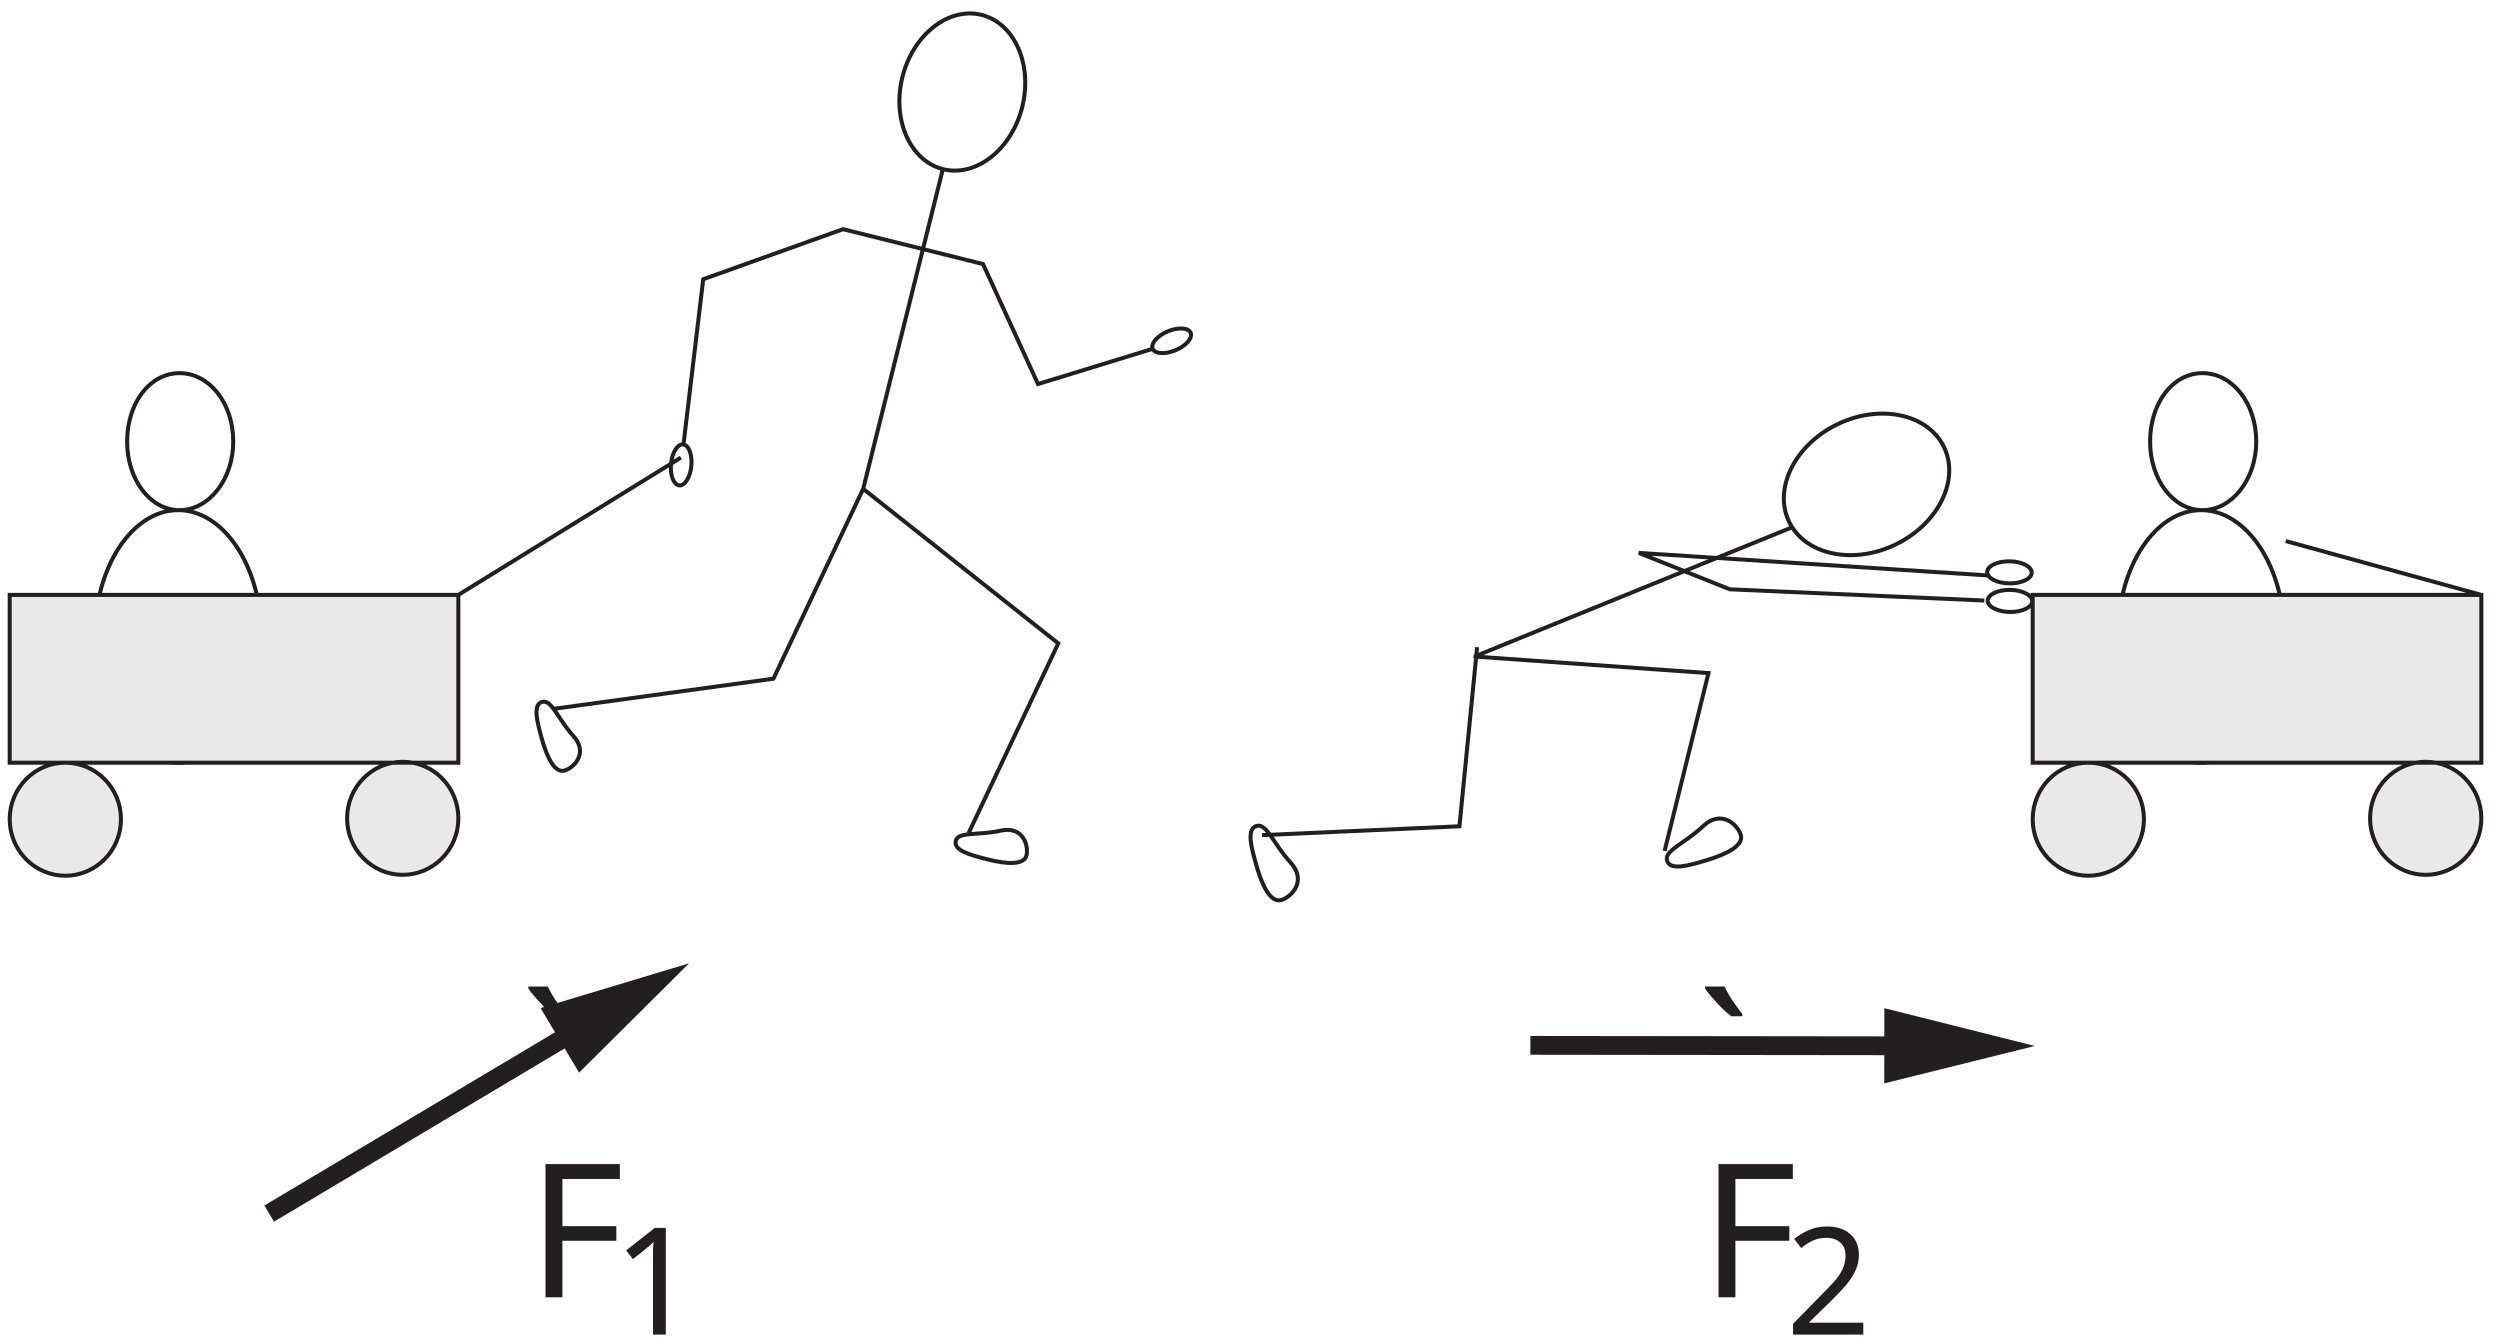
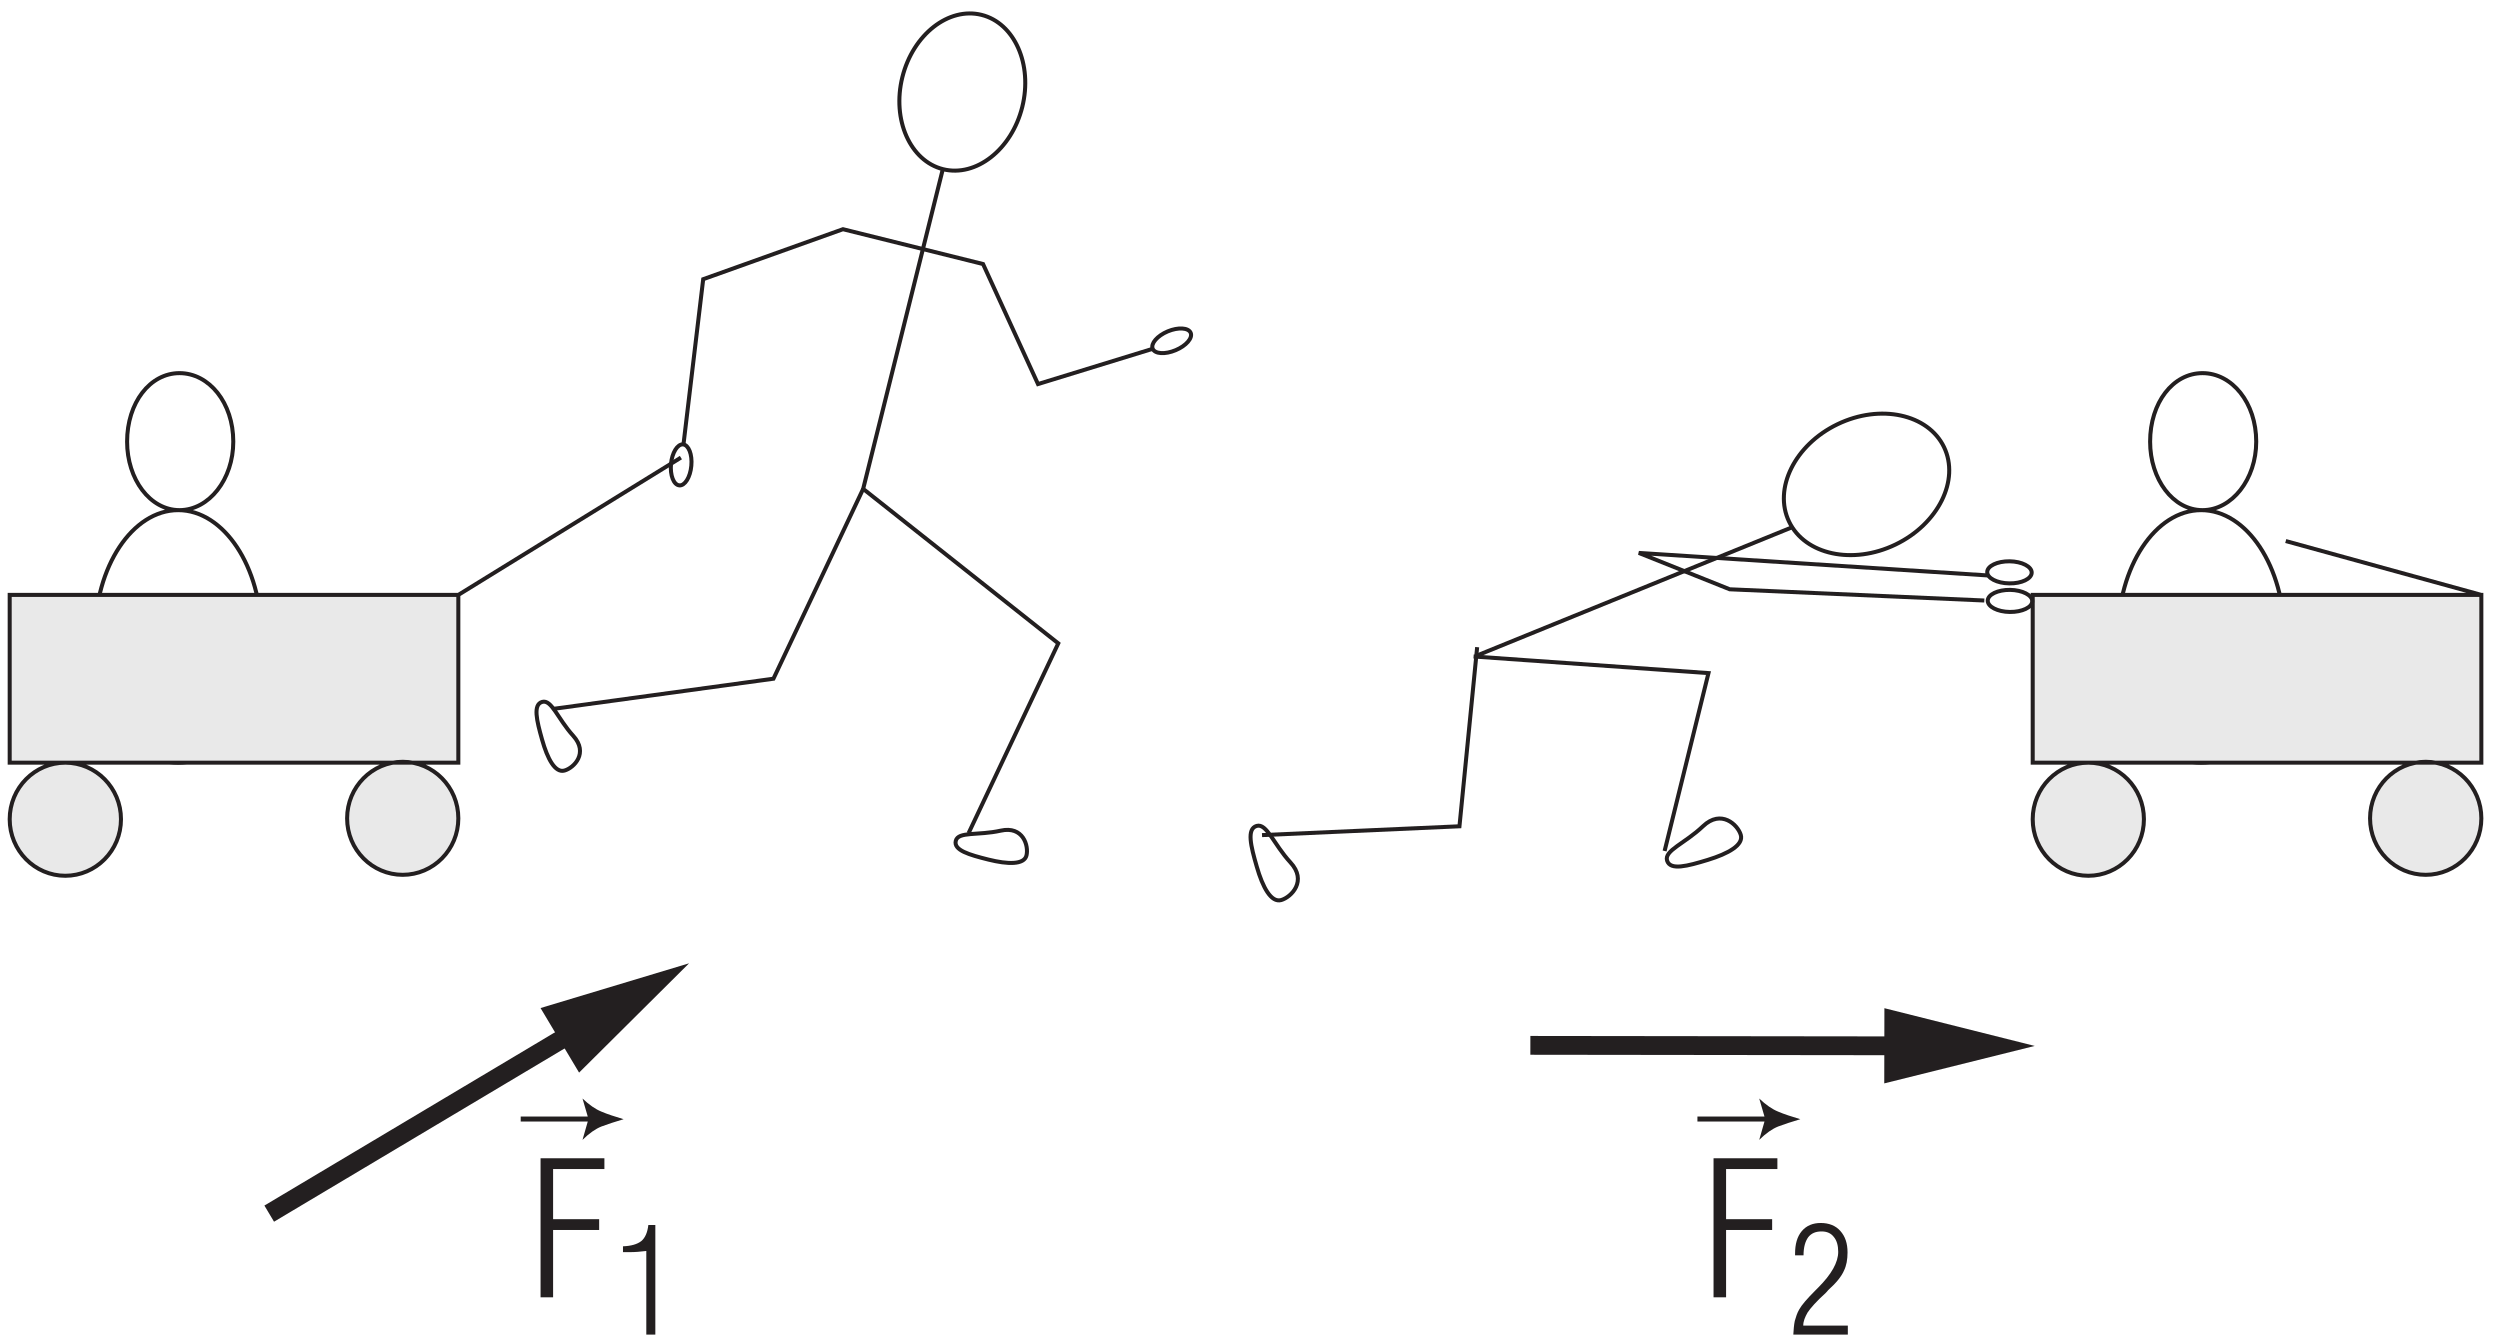
- <svg xmlns="http://www.w3.org/2000/svg" version="1.1" id="svg2" xml:space="preserve" width="178.667" height="96" viewBox="0 0 178.667 96">
-   <defs id="defs6" />
-   <g id="g8" transform="matrix(1.333333,0,0,-1.333333,0,96)">
-     <g id="g10" transform="scale(0.1)">
-       <path d="m 96.223,520 c 15.84,0 28.797,-15.84 28.797,-36.719 0,-20.16 -12.957,-36.722 -28.797,-36.722 -15.844,0 -28.082,16.562 -28.082,36.722 0,20.879 12.238,36.719 28.082,36.719 z M 95.5,446.559 c 24.48,0 44.641,-30.239 44.641,-67.68 0,-37.438 -20.161,-67.68 -44.641,-67.68 -24.48,0 -44.641,30.242 -44.641,67.68 0,37.441 20.16,67.68 44.641,67.68 z" style="fill:none;stroke:#231f20;stroke-width:2.16;stroke-linecap:butt;stroke-linejoin:miter;stroke-miterlimit:2.613;stroke-dasharray:none;stroke-opacity:1" id="path12" />
-       <path d="M 350.996,192.738 144.281,69.512" style="fill:none;stroke:#231f20;stroke-width:10.08;stroke-linecap:butt;stroke-linejoin:miter;stroke-miterlimit:2.613;stroke-dasharray:none;stroke-opacity:1" id="path14" />
-       <path d="m 369.332,203.668 -79.586,-23.973 20.645,-34.632 z" style="fill:#231f20;fill-opacity:1;fill-rule:evenodd;stroke:none" id="path16" />
-       <path d="m 1069.29,159.391 -249.009,0.3" style="fill:none;stroke:#231f20;stroke-width:10.08;stroke-linecap:butt;stroke-linejoin:miter;stroke-miterlimit:2.613;stroke-dasharray:none;stroke-opacity:1" id="path18" />
-       <path d="m 1090.63,159.363 -80.61,20.258 -0.06,-40.32 z" style="fill:#231f20;fill-opacity:1;fill-rule:evenodd;stroke:none" id="path20" />
-       <path d="m 1180.54,520 c 15.84,0 28.8,-15.84 28.8,-36.719 0,-20.16 -12.96,-36.722 -28.8,-36.722 -15.84,0 -28.08,16.562 -28.08,36.722 0,20.879 12.24,36.719 28.08,36.719 z m -0.72,-73.441 c 24.48,0 44.64,-30.239 44.64,-67.68 0,-37.438 -20.16,-67.68 -44.64,-67.68 -24.48,0 -44.64,30.242 -44.64,67.68 0,37.441 20.16,67.68 44.64,67.68 z" style="fill:none;stroke:#231f20;stroke-width:2.16;stroke-linecap:butt;stroke-linejoin:miter;stroke-miterlimit:2.613;stroke-dasharray:none;stroke-opacity:1" id="path22" />
-       <path d="m 1119.34,311.199 c 16.36,0 29.82,-13.465 29.82,-30.297 0,-16.836 -13.46,-30.304 -29.82,-30.304 -16.35,0 -29.82,13.468 -29.82,30.304 0,16.832 13.47,30.297 29.82,30.297 z m 180.84,0.485 c 16.35,0 29.82,-13.469 29.82,-30.305 0,-16.832 -13.47,-30.297 -29.82,-30.297 -16.35,0 -29.82,13.465 -29.82,30.297 0,16.836 13.47,30.305 29.82,30.305 z m -210.66,89.457 H 1330 v -89.942 h -240.48 z m 240.48,0 -104.85,28.855 104.85,-28.855" style="fill:#e9e9e9;fill-opacity:1;fill-rule:evenodd;stroke:none" id="path24" />
-       <path d="m 1119.34,311.199 c 16.36,0 29.82,-13.465 29.82,-30.297 0,-16.836 -13.46,-30.304 -29.82,-30.304 -16.35,0 -29.82,13.468 -29.82,30.304 0,16.832 13.47,30.297 29.82,30.297 z m 180.84,0.485 c 16.35,0 29.82,-13.469 29.82,-30.305 0,-16.832 -13.47,-30.297 -29.82,-30.297 -16.35,0 -29.82,13.465 -29.82,30.297 0,16.836 13.47,30.305 29.82,30.305 z m -210.66,89.457 H 1330 v -89.942 h -240.48 z m 240.48,0 -104.85,28.855" style="fill:none;stroke:#231f20;stroke-width:2.16;stroke-linecap:butt;stroke-linejoin:miter;stroke-miterlimit:2.613;stroke-dasharray:none;stroke-opacity:1" id="path26" />
-       <path d="m 35.02,311.199 c 16.355,0 29.82,-13.465 29.82,-30.297 0,-16.836 -13.465,-30.304 -29.82,-30.304 -16.352,0 -29.82,13.468 -29.82,30.304 0,16.832 13.469,30.297 29.82,30.297 z m 180.844,0.485 c 16.348,0 29.817,-13.469 29.817,-30.305 0,-16.832 -13.469,-30.297 -29.817,-30.297 -16.355,0 -29.82,13.465 -29.82,30.297 0,16.836 13.465,30.305 29.82,30.305 z M 5.199,401.141 H 245.68 V 311.199 H 5.199 Z m 240.481,0 119.281,73.586 -119.281,-73.586" style="fill:#e9e9e9;fill-opacity:1;fill-rule:evenodd;stroke:none" id="path28" />
-       <path d="m 35.02,311.199 c 16.355,0 29.82,-13.465 29.82,-30.297 0,-16.836 -13.465,-30.304 -29.82,-30.304 -16.352,0 -29.82,13.468 -29.82,30.304 0,16.832 13.469,30.297 29.82,30.297 z m 180.844,0.485 c 16.348,0 29.817,-13.469 29.817,-30.305 0,-16.832 -13.469,-30.297 -29.817,-30.297 -16.355,0 -29.82,13.465 -29.82,30.297 0,16.836 13.465,30.305 29.82,30.305 z M 5.199,401.141 H 245.68 V 311.199 H 5.199 Z m 240.481,0 119.281,73.586" style="fill:none;stroke:#231f20;stroke-width:2.16;stroke-linecap:butt;stroke-linejoin:miter;stroke-miterlimit:2.613;stroke-dasharray:none;stroke-opacity:1" id="path30" />
-       <path d="M 505.367,629.324 462.672,457.98 567.238,375.148 519.137,273.398" style="fill:none;stroke:#231f20;stroke-width:2.16;stroke-linecap:butt;stroke-linejoin:miter;stroke-miterlimit:2.613;stroke-dasharray:none;stroke-opacity:1" id="path32" />
-       <path d="M 462.672,457.98 414.57,356.227 296.809,340.074" style="fill:none;stroke:#231f20;stroke-width:2.16;stroke-linecap:butt;stroke-linejoin:miter;stroke-miterlimit:2.613;stroke-dasharray:none;stroke-opacity:1" id="path34" />
-       <path d="m 366.375,481.973 10.555,88.363 74.925,26.824 75.051,-18.699 29.473,-64.305 61.484,18.895" style="fill:none;stroke:#231f20;stroke-width:2.16;stroke-linecap:butt;stroke-linejoin:miter;stroke-miterlimit:2.613;stroke-dasharray:none;stroke-opacity:1" id="path36" />
-       <path d="m 526.109,712.027 c 17.602,-4.386 27.512,-26.484 21.813,-49.363 -5.699,-22.879 -24.824,-37.746 -42.422,-33.355 -17.605,4.382 -27.516,26.48 -21.816,49.359 5.699,22.883 24.82,37.746 42.425,33.359 z" style="fill:none;stroke:#231f20;stroke-width:2.16;stroke-linecap:butt;stroke-linejoin:miter;stroke-miterlimit:2.613;stroke-dasharray:none;stroke-opacity:1" id="path38" />
-       <path d="m 638.195,541.613 c 1.168,-2.769 -2.422,-6.957 -8.05,-9.324 -5.629,-2.367 -11.133,-2.004 -12.297,0.766 -1.164,2.769 2.425,6.957 8.05,9.324 5.629,2.367 11.137,2.004 12.297,-0.766 z" style="fill:none;stroke:#231f20;stroke-width:2.16;stroke-linecap:butt;stroke-linejoin:miter;stroke-miterlimit:2.613;stroke-dasharray:none;stroke-opacity:1" id="path40" />
-       <path d="m 366.133,481.805 c 2.988,-0.278 4.996,-5.414 4.433,-11.492 -0.562,-6.083 -3.48,-10.766 -6.468,-10.485 -2.993,0.277 -4.996,5.414 -4.434,11.492 0.566,6.082 3.477,10.762 6.469,10.485 z" style="fill:none;stroke:#231f20;stroke-width:2.16;stroke-linecap:butt;stroke-linejoin:miter;stroke-miterlimit:2.613;stroke-dasharray:none;stroke-opacity:1" id="path42" />
-       <path d="m 550.195,261.473 c -1.265,-5.082 -10.086,-4.793 -20.402,-2.219 -10.313,2.566 -18.758,4.992 -17.492,10.074 1.265,5.082 11.953,2.735 24.058,5.434 12.102,2.699 15.102,-8.207 13.836,-13.289 z" style="fill:none;stroke:#231f20;stroke-width:2.16;stroke-linecap:butt;stroke-linejoin:miter;stroke-miterlimit:2.613;stroke-dasharray:none;stroke-opacity:1" id="path44" />
-       <path d="m 302.574,306.973 c -5.043,-1.418 -9.16,6.386 -12.035,16.621 -2.879,10.234 -4.957,18.769 0.082,20.187 5.043,1.418 8.301,-9.027 16.641,-18.203 8.343,-9.176 0.355,-17.187 -4.688,-18.605 z" style="fill:none;stroke:#231f20;stroke-width:2.16;stroke-linecap:butt;stroke-linejoin:miter;stroke-miterlimit:2.613;stroke-dasharray:none;stroke-opacity:1" id="path46" />
-       <g id="g48" transform="scale(10)">
-         <text transform="matrix(1,0,0,-1,28.2707,2.46406)" style="font-variant:normal;font-weight:normal;font-size:10px;font-family:Swis721LtCnBT;-inkscape-font-specification:Swis721LtCnBT;writing-mode:lr-tb;fill:#231f20;fill-opacity:1;fill-rule:nonzero;stroke:none" id="text54">
-           <tspan x="0" y="0" id="tspan50">F</tspan>
-           <tspan x="-0.361" y="-9" id="tspan52">`</tspan>
-         </text>
-         <text transform="matrix(1,0,0,-1,32.84453,0.46406)" style="font-variant:normal;font-weight:normal;font-size:8px;font-family:Swis721LtCnBT;-inkscape-font-specification:Swis721LtCnBT;writing-mode:lr-tb;fill:#231f20;fill-opacity:1;fill-rule:nonzero;stroke:none" id="text58">
-           <tspan x="0" y="0" id="tspan56">1</tspan>
-         </text>
-         <text transform="matrix(1,0,0,-1,91.14253,2.46406)" style="font-variant:normal;font-weight:normal;font-size:10px;font-family:Swis721LtCnBT;-inkscape-font-specification:Swis721LtCnBT;writing-mode:lr-tb;fill:#231f20;fill-opacity:1;fill-rule:nonzero;stroke:none" id="text64">
-           <tspan x="0" y="0" id="tspan60">F</tspan>
-           <tspan x="-0.161" y="-9" id="tspan62">`</tspan>
-         </text>
-         <text transform="matrix(1,0,0,-1,95.71637,0.46406)" style="font-variant:normal;font-weight:normal;font-size:8px;font-family:Swis721LtCnBT;-inkscape-font-specification:Swis721LtCnBT;writing-mode:lr-tb;fill:#231f20;fill-opacity:1;fill-rule:nonzero;stroke:none" id="text68">
-           <tspan x="0" y="0" id="tspan66">2</tspan>
-         </text>
+ <svg xmlns="http://www.w3.org/2000/svg" xmlns:xlink="http://www.w3.org/1999/xlink" width="134pt" height="72pt" viewBox="0 0 134 72">
+   <defs>
+     <g>
+       <g id="glyph-0-0">
+         <path d="M 0.703 0 L 0.703 -7.453 L 4.125 -7.453 L 4.125 -6.875 L 1.375 -6.875 L 1.375 -4.188 L 3.844 -4.188 L 3.844 -3.609 L 1.375 -3.609 L 1.375 0 Z M 0.703 0 " />
      </g>
-       <path d="m 789.832,368.133 125.906,-8.914 -23.515,-95.344" style="fill:none;stroke:#231f20;stroke-width:2.16;stroke-linecap:butt;stroke-linejoin:miter;stroke-miterlimit:2.613;stroke-dasharray:none;stroke-opacity:1" id="path70" />
-       <path d="M 960.539,437.367 791.914,368.742" style="fill:none;stroke:#231f20;stroke-width:2.16;stroke-linecap:butt;stroke-linejoin:miter;stroke-miterlimit:2.613;stroke-dasharray:none;stroke-opacity:1" id="path72" />
-       <path d="m 791.742,373.121 -9.484,-96.008 -105.797,-4.746" style="fill:none;stroke:#231f20;stroke-width:2.16;stroke-linecap:butt;stroke-linejoin:miter;stroke-miterlimit:2.613;stroke-dasharray:none;stroke-opacity:1" id="path74" />
-       <path d="m 1041.99,480.367 c 8.51,-17.676 -3.03,-41.187 -26.01,-52.25 -22.972,-11.058 -48.546,-5.418 -57.05,12.258 -8.512,17.676 3.027,41.188 26.004,52.25 22.976,11.063 48.546,5.414 57.056,-12.258 z" style="fill:none;stroke:#231f20;stroke-width:2.16;stroke-linecap:butt;stroke-linejoin:miter;stroke-miterlimit:2.613;stroke-dasharray:none;stroke-opacity:1" id="path76" />
-       <path d="m 1089,413.051 c -0.04,-3.246 -5.41,-5.844 -12.01,-5.75 -6.6,0.09 -11.9,2.836 -11.85,6.082 0.04,3.242 5.41,5.844 12.01,5.754 6.6,-0.094 11.9,-2.84 11.85,-6.086 z" style="fill:none;stroke:#231f20;stroke-width:2.16;stroke-linecap:butt;stroke-linejoin:miter;stroke-miterlimit:2.613;stroke-dasharray:none;stroke-opacity:1" id="path78" />
-       <path d="m 1089.29,397.734 c -0.05,-3.242 -5.42,-5.839 -12.02,-5.75 -6.6,0.09 -11.89,2.836 -11.85,6.082 0.04,3.247 5.41,5.848 12.01,5.754 6.61,-0.09 11.9,-2.84 11.86,-6.086 z" style="fill:none;stroke:#231f20;stroke-width:2.16;stroke-linecap:butt;stroke-linejoin:miter;stroke-miterlimit:2.613;stroke-dasharray:none;stroke-opacity:1" id="path80" />
-       <path d="m 933.047,272.535 c 1.66,-5.414 -6.676,-10.055 -17.664,-13.418 -10.992,-3.363 -20.168,-5.824 -21.824,-0.406 -1.661,5.414 9.55,9.191 19.265,18.437 9.715,9.243 18.567,0.805 20.223,-4.613 z" style="fill:none;stroke:#231f20;stroke-width:2.16;stroke-linecap:butt;stroke-linejoin:miter;stroke-miterlimit:2.613;stroke-dasharray:none;stroke-opacity:1" id="path82" />
-       <path d="m 686.762,237.59 c -5.442,-1.574 -9.953,6.836 -13.141,17.875 -3.191,11.043 -5.508,20.254 -0.066,21.828 5.441,1.574 9.043,-9.699 18.133,-19.555 9.089,-9.855 0.515,-18.574 -4.926,-20.148 z" style="fill:none;stroke:#231f20;stroke-width:2.16;stroke-linecap:butt;stroke-linejoin:miter;stroke-miterlimit:2.613;stroke-dasharray:none;stroke-opacity:1" id="path84" />
-       <path d="m 1063.61,398.109 -136.485,6.024 -48.711,19.504 187.046,-12.074" style="fill:none;stroke:#231f20;stroke-width:2.16;stroke-linecap:butt;stroke-linejoin:miter;stroke-miterlimit:2.613;stroke-dasharray:none;stroke-opacity:1" id="path86" />
+       <g id="glyph-0-1">
+         <path d="M 5.516 -0.547 C 5.047 -0.406 4.656 -0.281 4.328 -0.156 C 4.016 -0.031 3.672 0.203 3.312 0.562 L 3.594 -0.422 L 0 -0.422 L 0 -0.688 L 3.594 -0.688 L 3.312 -1.656 C 3.672 -1.312 4.016 -1.078 4.328 -0.953 C 4.656 -0.812 5.047 -0.688 5.516 -0.547 Z M 5.516 -0.547 " />
+       </g>
+       <g id="glyph-1-0">
+         <path d="M 1.797 0 L 1.797 -4.484 C 1.641 -4.469 1.484 -4.453 1.344 -4.438 C 1.188 -4.422 1.031 -4.422 0.859 -4.422 C 0.781 -4.422 0.719 -4.422 0.672 -4.422 C 0.625 -4.422 0.578 -4.422 0.547 -4.422 L 0.547 -4.734 C 0.984 -4.75 1.312 -4.844 1.531 -5.016 C 1.734 -5.188 1.859 -5.469 1.906 -5.875 L 2.281 -5.875 L 2.281 0 Z M 1.797 0 " />
+       </g>
+       <g id="glyph-1-1">
+         <path d="M 0.406 0 C 0.422 -0.266 0.438 -0.516 0.484 -0.734 C 0.547 -0.953 0.609 -1.156 0.719 -1.344 C 0.844 -1.578 1.141 -1.922 1.594 -2.375 L 1.734 -2.516 C 2.453 -3.234 2.812 -3.875 2.812 -4.438 C 2.812 -4.781 2.734 -5.047 2.578 -5.234 C 2.422 -5.438 2.203 -5.531 1.922 -5.531 C 1.609 -5.531 1.375 -5.438 1.203 -5.219 C 1.047 -5 0.953 -4.688 0.953 -4.25 L 0.5 -4.25 L 0.5 -4.344 C 0.5 -4.844 0.609 -5.25 0.859 -5.547 C 1.109 -5.844 1.453 -5.984 1.875 -5.984 C 2.312 -5.984 2.672 -5.844 2.922 -5.562 C 3.188 -5.266 3.312 -4.891 3.312 -4.406 C 3.312 -4.219 3.297 -4.047 3.266 -3.875 C 3.234 -3.719 3.188 -3.562 3.125 -3.438 C 3 -3.141 2.719 -2.781 2.281 -2.391 C 2.219 -2.312 2.172 -2.266 2.141 -2.234 C 1.641 -1.781 1.328 -1.422 1.172 -1.188 C 1.031 -0.938 0.938 -0.719 0.938 -0.484 L 3.328 -0.484 L 3.328 0 Z M 0.406 0 " />
+       </g>
    </g>
+   </defs>
+   <path fill="none" stroke-width="2.16" stroke-linecap="butt" stroke-linejoin="miter" stroke="rgb(13.73%, 12.16%, 12.549%)" stroke-opacity="1" stroke-miterlimit="2.613" d="M 96.211 520 C 112.07 520 125.039 504.141 125.039 483.281 C 125.039 463.125 112.07 446.562 96.211 446.562 C 80.391 446.562 68.125 463.125 68.125 483.281 C 68.125 504.141 80.391 520 96.211 520 Z M 95.508 446.562 C 119.961 446.562 140.156 416.328 140.156 378.867 C 140.156 341.445 119.961 311.211 95.508 311.211 C 71.016 311.211 50.859 341.445 50.859 378.867 C 50.859 416.328 71.016 446.562 95.508 446.562 Z M 95.508 446.562 " transform="matrix(0.1, 0, 0, -0.1, 0, 72)" />
+   <path fill="none" stroke-width="10.08" stroke-linecap="butt" stroke-linejoin="miter" stroke="rgb(13.73%, 12.16%, 12.549%)" stroke-opacity="1" stroke-miterlimit="2.613" d="M 350.977 192.734 L 144.297 69.492 " transform="matrix(0.1, 0, 0, -0.1, 0, 72)" />
+   <path fill-rule="evenodd" fill="rgb(13.73%, 12.16%, 12.549%)" fill-opacity="1" d="M 36.934 51.633 L 28.973 54.031 L 31.039 57.492 Z M 36.934 51.633 " />
+   <path fill="none" stroke-width="10.08" stroke-linecap="butt" stroke-linejoin="miter" stroke="rgb(13.73%, 12.16%, 12.549%)" stroke-opacity="1" stroke-miterlimit="2.613" d="M 1069.297 159.375 L 820.273 159.688 " transform="matrix(0.1, 0, 0, -0.1, 0, 72)" />
+   <path fill-rule="evenodd" fill="rgb(13.73%, 12.16%, 12.549%)" fill-opacity="1" d="M 109.062 56.062 L 101.004 54.039 L 100.996 58.07 Z M 109.062 56.062 " />
+   <path fill="none" stroke-width="2.16" stroke-linecap="butt" stroke-linejoin="miter" stroke="rgb(13.73%, 12.16%, 12.549%)" stroke-opacity="1" stroke-miterlimit="2.613" d="M 1180.547 520 C 1196.367 520 1209.336 504.141 1209.336 483.281 C 1209.336 463.125 1196.367 446.562 1180.547 446.562 C 1164.688 446.562 1152.461 463.125 1152.461 483.281 C 1152.461 504.141 1164.688 520 1180.547 520 Z M 1179.805 446.562 C 1204.297 446.562 1224.453 416.328 1224.453 378.867 C 1224.453 341.445 1204.297 311.211 1179.805 311.211 C 1155.352 311.211 1135.195 341.445 1135.195 378.867 C 1135.195 416.328 1155.352 446.562 1179.805 446.562 Z M 1179.805 446.562 " transform="matrix(0.1, 0, 0, -0.1, 0, 72)" />
+   <path fill-rule="evenodd" fill="rgb(91.364%, 91.206%, 91.246%)" fill-opacity="1" d="M 111.934 40.879 C 113.57 40.879 114.914 42.227 114.914 43.91 C 114.914 45.594 113.57 46.941 111.934 46.941 C 110.301 46.941 108.953 45.594 108.953 43.91 C 108.953 42.227 110.301 40.879 111.934 40.879 Z M 130.02 40.832 C 131.652 40.832 133 42.18 133 43.863 C 133 45.547 131.652 46.891 130.02 46.891 C 128.383 46.891 127.035 45.547 127.035 43.863 C 127.035 42.18 128.383 40.832 130.02 40.832 Z M 108.953 31.887 L 133 31.887 L 133 40.879 L 108.953 40.879 Z M 133 31.887 L 122.516 29 L 133 31.887 " />
+   <path fill="none" stroke-width="2.16" stroke-linecap="butt" stroke-linejoin="miter" stroke="rgb(13.73%, 12.16%, 12.549%)" stroke-opacity="1" stroke-miterlimit="2.613" d="M 1119.336 311.211 C 1135.703 311.211 1149.141 297.734 1149.141 280.898 C 1149.141 264.062 1135.703 250.586 1119.336 250.586 C 1103.008 250.586 1089.531 264.062 1089.531 280.898 C 1089.531 297.734 1103.008 311.211 1119.336 311.211 Z M 1300.195 311.68 C 1316.523 311.68 1330 298.203 1330 281.367 C 1330 264.531 1316.523 251.094 1300.195 251.094 C 1283.828 251.094 1270.352 264.531 1270.352 281.367 C 1270.352 298.203 1283.828 311.68 1300.195 311.68 Z M 1089.531 401.133 L 1330 401.133 L 1330 311.211 L 1089.531 311.211 Z M 1330 401.133 L 1225.156 430 " transform="matrix(0.1, 0, 0, -0.1, 0, 72)" />
+   <path fill-rule="evenodd" fill="rgb(91.364%, 91.206%, 91.246%)" fill-opacity="1" d="M 3.5 40.879 C 5.137 40.879 6.484 42.227 6.484 43.91 C 6.484 45.594 5.137 46.941 3.5 46.941 C 1.867 46.941 0.52 45.594 0.52 43.91 C 0.52 42.227 1.867 40.879 3.5 40.879 Z M 21.586 40.832 C 23.223 40.832 24.566 42.18 24.566 43.863 C 24.566 45.547 23.223 46.891 21.586 46.891 C 19.949 46.891 18.605 45.547 18.605 43.863 C 18.605 42.18 19.949 40.832 21.586 40.832 Z M 0.52 31.887 L 24.566 31.887 L 24.566 40.879 L 0.52 40.879 Z M 24.566 31.887 L 36.496 24.527 L 24.566 31.887 " />
+   <path fill="none" stroke-width="2.16" stroke-linecap="butt" stroke-linejoin="miter" stroke="rgb(13.73%, 12.16%, 12.549%)" stroke-opacity="1" stroke-miterlimit="2.613" d="M 35 311.211 C 51.367 311.211 64.844 297.734 64.844 280.898 C 64.844 264.062 51.367 250.586 35 250.586 C 18.672 250.586 5.195 264.062 5.195 280.898 C 5.195 297.734 18.672 311.211 35 311.211 Z M 215.859 311.68 C 232.227 311.68 245.664 298.203 245.664 281.367 C 245.664 264.531 232.227 251.094 215.859 251.094 C 199.492 251.094 186.055 264.531 186.055 281.367 C 186.055 298.203 199.492 311.68 215.859 311.68 Z M 5.195 401.133 L 245.664 401.133 L 245.664 311.211 L 5.195 311.211 Z M 245.664 401.133 L 364.961 474.727 " transform="matrix(0.1, 0, 0, -0.1, 0, 72)" />
+   <path fill="none" stroke-width="2.16" stroke-linecap="butt" stroke-linejoin="miter" stroke="rgb(13.73%, 12.16%, 12.549%)" stroke-opacity="1" stroke-miterlimit="2.613" d="M 505.352 629.336 L 462.656 457.969 L 567.227 375.156 L 519.141 273.398 " transform="matrix(0.1, 0, 0, -0.1, 0, 72)" />
+   <path fill="none" stroke-width="2.16" stroke-linecap="butt" stroke-linejoin="miter" stroke="rgb(13.73%, 12.16%, 12.549%)" stroke-opacity="1" stroke-miterlimit="2.613" d="M 462.656 457.969 L 414.57 356.211 L 296.797 340.078 " transform="matrix(0.1, 0, 0, -0.1, 0, 72)" />
+   <path fill="none" stroke-width="2.16" stroke-linecap="butt" stroke-linejoin="miter" stroke="rgb(13.73%, 12.16%, 12.549%)" stroke-opacity="1" stroke-miterlimit="2.613" d="M 366.367 481.992 L 376.914 570.352 L 451.836 597.148 L 526.914 578.477 L 556.367 514.141 L 617.852 533.047 " transform="matrix(0.1, 0, 0, -0.1, 0, 72)" />
+   <path fill="none" stroke-width="2.16" stroke-linecap="butt" stroke-linejoin="miter" stroke="rgb(13.73%, 12.16%, 12.549%)" stroke-opacity="1" stroke-miterlimit="2.613" d="M 526.094 712.031 C 543.711 707.656 553.633 685.547 547.93 662.656 C 542.227 639.766 523.086 624.922 505.508 629.297 C 487.891 633.672 477.969 655.781 483.672 678.672 C 489.375 701.562 508.516 716.406 526.094 712.031 Z M 526.094 712.031 " transform="matrix(0.1, 0, 0, -0.1, 0, 72)" />
+   <path fill="none" stroke-width="2.16" stroke-linecap="butt" stroke-linejoin="miter" stroke="rgb(13.73%, 12.16%, 12.549%)" stroke-opacity="1" stroke-miterlimit="2.613" d="M 638.203 541.602 C 639.375 538.828 635.781 534.648 630.156 532.305 C 624.531 529.922 619.023 530.273 617.852 533.047 C 616.68 535.82 620.273 540 625.898 542.383 C 631.523 544.727 637.031 544.375 638.203 541.602 Z M 638.203 541.602 " transform="matrix(0.1, 0, 0, -0.1, 0, 72)" />
+   <path fill="none" stroke-width="2.16" stroke-linecap="butt" stroke-linejoin="miter" stroke="rgb(13.73%, 12.16%, 12.549%)" stroke-opacity="1" stroke-miterlimit="2.613" d="M 366.133 481.797 C 369.102 481.523 371.133 476.406 370.547 470.312 C 370 464.219 367.07 459.531 364.102 459.844 C 361.094 460.117 359.102 465.234 359.648 471.328 C 360.234 477.383 363.125 482.07 366.133 481.797 Z M 366.133 481.797 " transform="matrix(0.1, 0, 0, -0.1, 0, 72)" />
+   <path fill="none" stroke-width="2.16" stroke-linecap="butt" stroke-linejoin="miter" stroke="rgb(13.73%, 12.16%, 12.549%)" stroke-opacity="1" stroke-miterlimit="2.613" d="M 550.195 261.484 C 548.945 256.406 540.117 256.68 529.805 259.258 C 519.492 261.836 511.016 264.258 512.305 269.336 C 513.555 274.414 524.258 272.07 536.367 274.766 C 548.477 277.461 551.445 266.562 550.195 261.484 Z M 550.195 261.484 " transform="matrix(0.1, 0, 0, -0.1, 0, 72)" />
+   <path fill="none" stroke-width="2.16" stroke-linecap="butt" stroke-linejoin="miter" stroke="rgb(13.73%, 12.16%, 12.549%)" stroke-opacity="1" stroke-miterlimit="2.613" d="M 302.578 306.992 C 297.539 305.547 293.398 313.359 290.547 323.594 C 287.656 333.828 285.586 342.344 290.625 343.789 C 295.664 345.195 298.906 334.766 307.266 325.586 C 315.586 316.406 307.617 308.398 302.578 306.992 Z M 302.578 306.992 " transform="matrix(0.1, 0, 0, -0.1, 0, 72)" />
+   <g fill="rgb(13.73%, 12.16%, 12.549%)" fill-opacity="1">
+     <use xlink:href="#glyph-0-0" x="28.271" y="69.536" />
  </g>
+   <g fill="rgb(13.73%, 12.16%, 12.549%)" fill-opacity="1">
+     <use xlink:href="#glyph-0-1" x="27.91" y="60.536" />
+   </g>
+   <g fill="rgb(13.73%, 12.16%, 12.549%)" fill-opacity="1">
+     <use xlink:href="#glyph-1-0" x="32.845" y="71.536" />
+   </g>
+   <g fill="rgb(13.73%, 12.16%, 12.549%)" fill-opacity="1">
+     <use xlink:href="#glyph-0-0" x="91.143" y="69.536" />
+   </g>
+   <g fill="rgb(13.73%, 12.16%, 12.549%)" fill-opacity="1">
+     <use xlink:href="#glyph-0-1" x="90.982" y="60.536" />
+   </g>
+   <g fill="rgb(13.73%, 12.16%, 12.549%)" fill-opacity="1">
+     <use xlink:href="#glyph-1-1" x="95.716" y="71.536" />
+   </g>
+   <path fill="none" stroke-width="2.16" stroke-linecap="butt" stroke-linejoin="miter" stroke="rgb(13.73%, 12.16%, 12.549%)" stroke-opacity="1" stroke-miterlimit="2.613" d="M 789.844 368.125 L 915.742 359.219 L 892.227 263.867 " transform="matrix(0.1, 0, 0, -0.1, 0, 72)" />
+   <path fill="none" stroke-width="2.16" stroke-linecap="butt" stroke-linejoin="miter" stroke="rgb(13.73%, 12.16%, 12.549%)" stroke-opacity="1" stroke-miterlimit="2.613" d="M 960.547 437.383 L 791.914 368.75 " transform="matrix(0.1, 0, 0, -0.1, 0, 72)" />
+   <path fill="none" stroke-width="2.16" stroke-linecap="butt" stroke-linejoin="miter" stroke="rgb(13.73%, 12.16%, 12.549%)" stroke-opacity="1" stroke-miterlimit="2.613" d="M 791.758 373.125 L 782.266 277.109 L 676.445 272.383 " transform="matrix(0.1, 0, 0, -0.1, 0, 72)" />
+   <path fill="none" stroke-width="2.16" stroke-linecap="butt" stroke-linejoin="miter" stroke="rgb(13.73%, 12.16%, 12.549%)" stroke-opacity="1" stroke-miterlimit="2.613" d="M 1041.992 480.352 C 1050.508 462.695 1038.945 439.18 1015.977 428.125 C 993.008 417.07 967.422 422.695 958.945 440.391 C 950.43 458.047 961.953 481.562 984.922 492.617 C 1007.891 503.672 1033.477 498.047 1041.992 480.352 Z M 1041.992 480.352 " transform="matrix(0.1, 0, 0, -0.1, 0, 72)" />
+   <path fill="none" stroke-width="2.16" stroke-linecap="butt" stroke-linejoin="miter" stroke="rgb(13.73%, 12.16%, 12.549%)" stroke-opacity="1" stroke-miterlimit="2.613" d="M 1088.984 413.047 C 1088.945 409.805 1083.594 407.188 1076.992 407.305 C 1070.391 407.383 1065.078 410.156 1065.156 413.398 C 1065.195 416.641 1070.547 419.219 1077.148 419.141 C 1083.75 419.062 1089.062 416.289 1088.984 413.047 Z M 1088.984 413.047 " transform="matrix(0.1, 0, 0, -0.1, 0, 72)" />
+   <path fill="none" stroke-width="2.16" stroke-linecap="butt" stroke-linejoin="miter" stroke="rgb(13.73%, 12.16%, 12.549%)" stroke-opacity="1" stroke-miterlimit="2.613" d="M 1089.297 397.734 C 1089.258 394.492 1083.867 391.914 1077.266 391.992 C 1070.664 392.07 1065.391 394.805 1065.43 398.047 C 1065.469 401.328 1070.82 403.906 1077.422 403.828 C 1084.023 403.711 1089.336 400.977 1089.297 397.734 Z M 1089.297 397.734 " transform="matrix(0.1, 0, 0, -0.1, 0, 72)" />
+   <path fill="none" stroke-width="2.16" stroke-linecap="butt" stroke-linejoin="miter" stroke="rgb(13.73%, 12.16%, 12.549%)" stroke-opacity="1" stroke-miterlimit="2.613" d="M 933.047 272.539 C 934.688 267.109 926.367 262.461 915.391 259.102 C 904.375 255.742 895.234 253.281 893.555 258.711 C 891.914 264.141 903.125 267.891 912.812 277.148 C 922.539 286.406 931.406 277.969 933.047 272.539 Z M 933.047 272.539 " transform="matrix(0.1, 0, 0, -0.1, 0, 72)" />
+   <path fill="none" stroke-width="2.16" stroke-linecap="butt" stroke-linejoin="miter" stroke="rgb(13.73%, 12.16%, 12.549%)" stroke-opacity="1" stroke-miterlimit="2.613" d="M 686.758 237.578 C 681.328 236.016 676.797 244.414 673.633 255.469 C 670.43 266.523 668.125 275.703 673.555 277.305 C 678.984 278.867 682.617 267.578 691.68 257.734 C 700.781 247.891 692.188 239.18 686.758 237.578 Z M 686.758 237.578 " transform="matrix(0.1, 0, 0, -0.1, 0, 72)" />
+   <path fill="none" stroke-width="2.16" stroke-linecap="butt" stroke-linejoin="miter" stroke="rgb(13.73%, 12.16%, 12.549%)" stroke-opacity="1" stroke-miterlimit="2.613" d="M 1063.594 398.125 L 927.109 404.141 L 878.398 423.633 L 1065.469 411.562 " transform="matrix(0.1, 0, 0, -0.1, 0, 72)" />
</svg>
